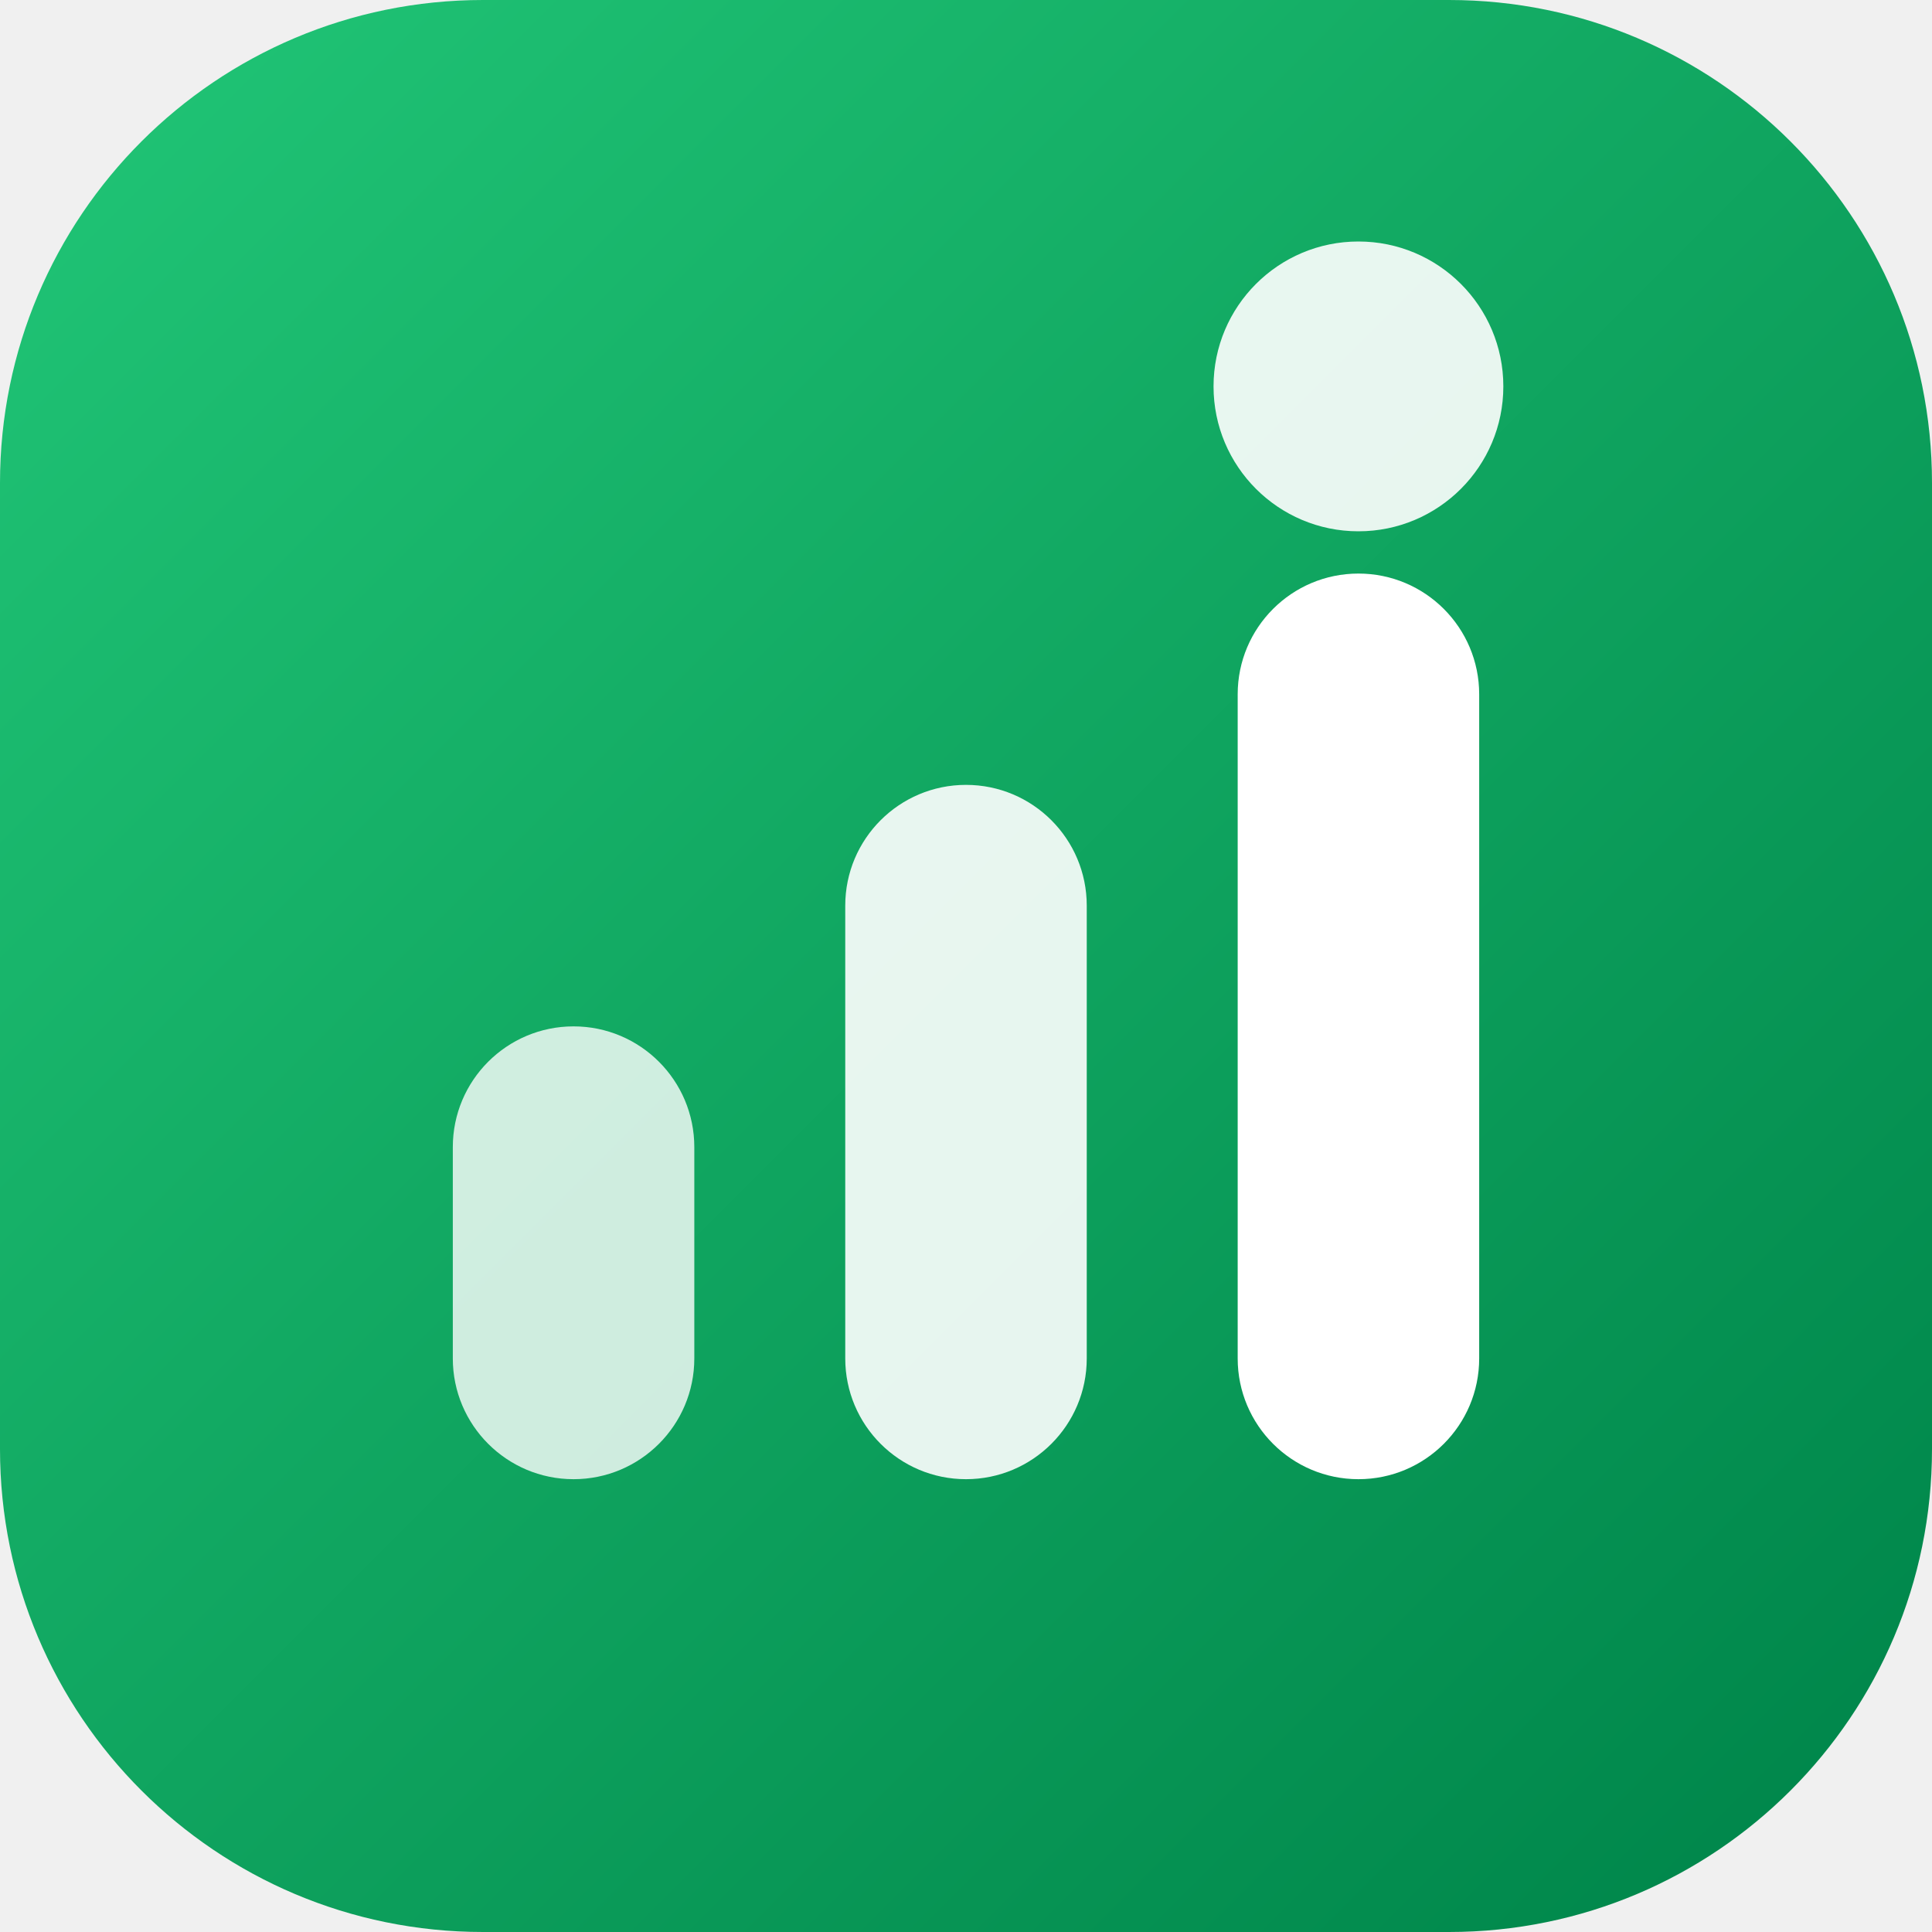
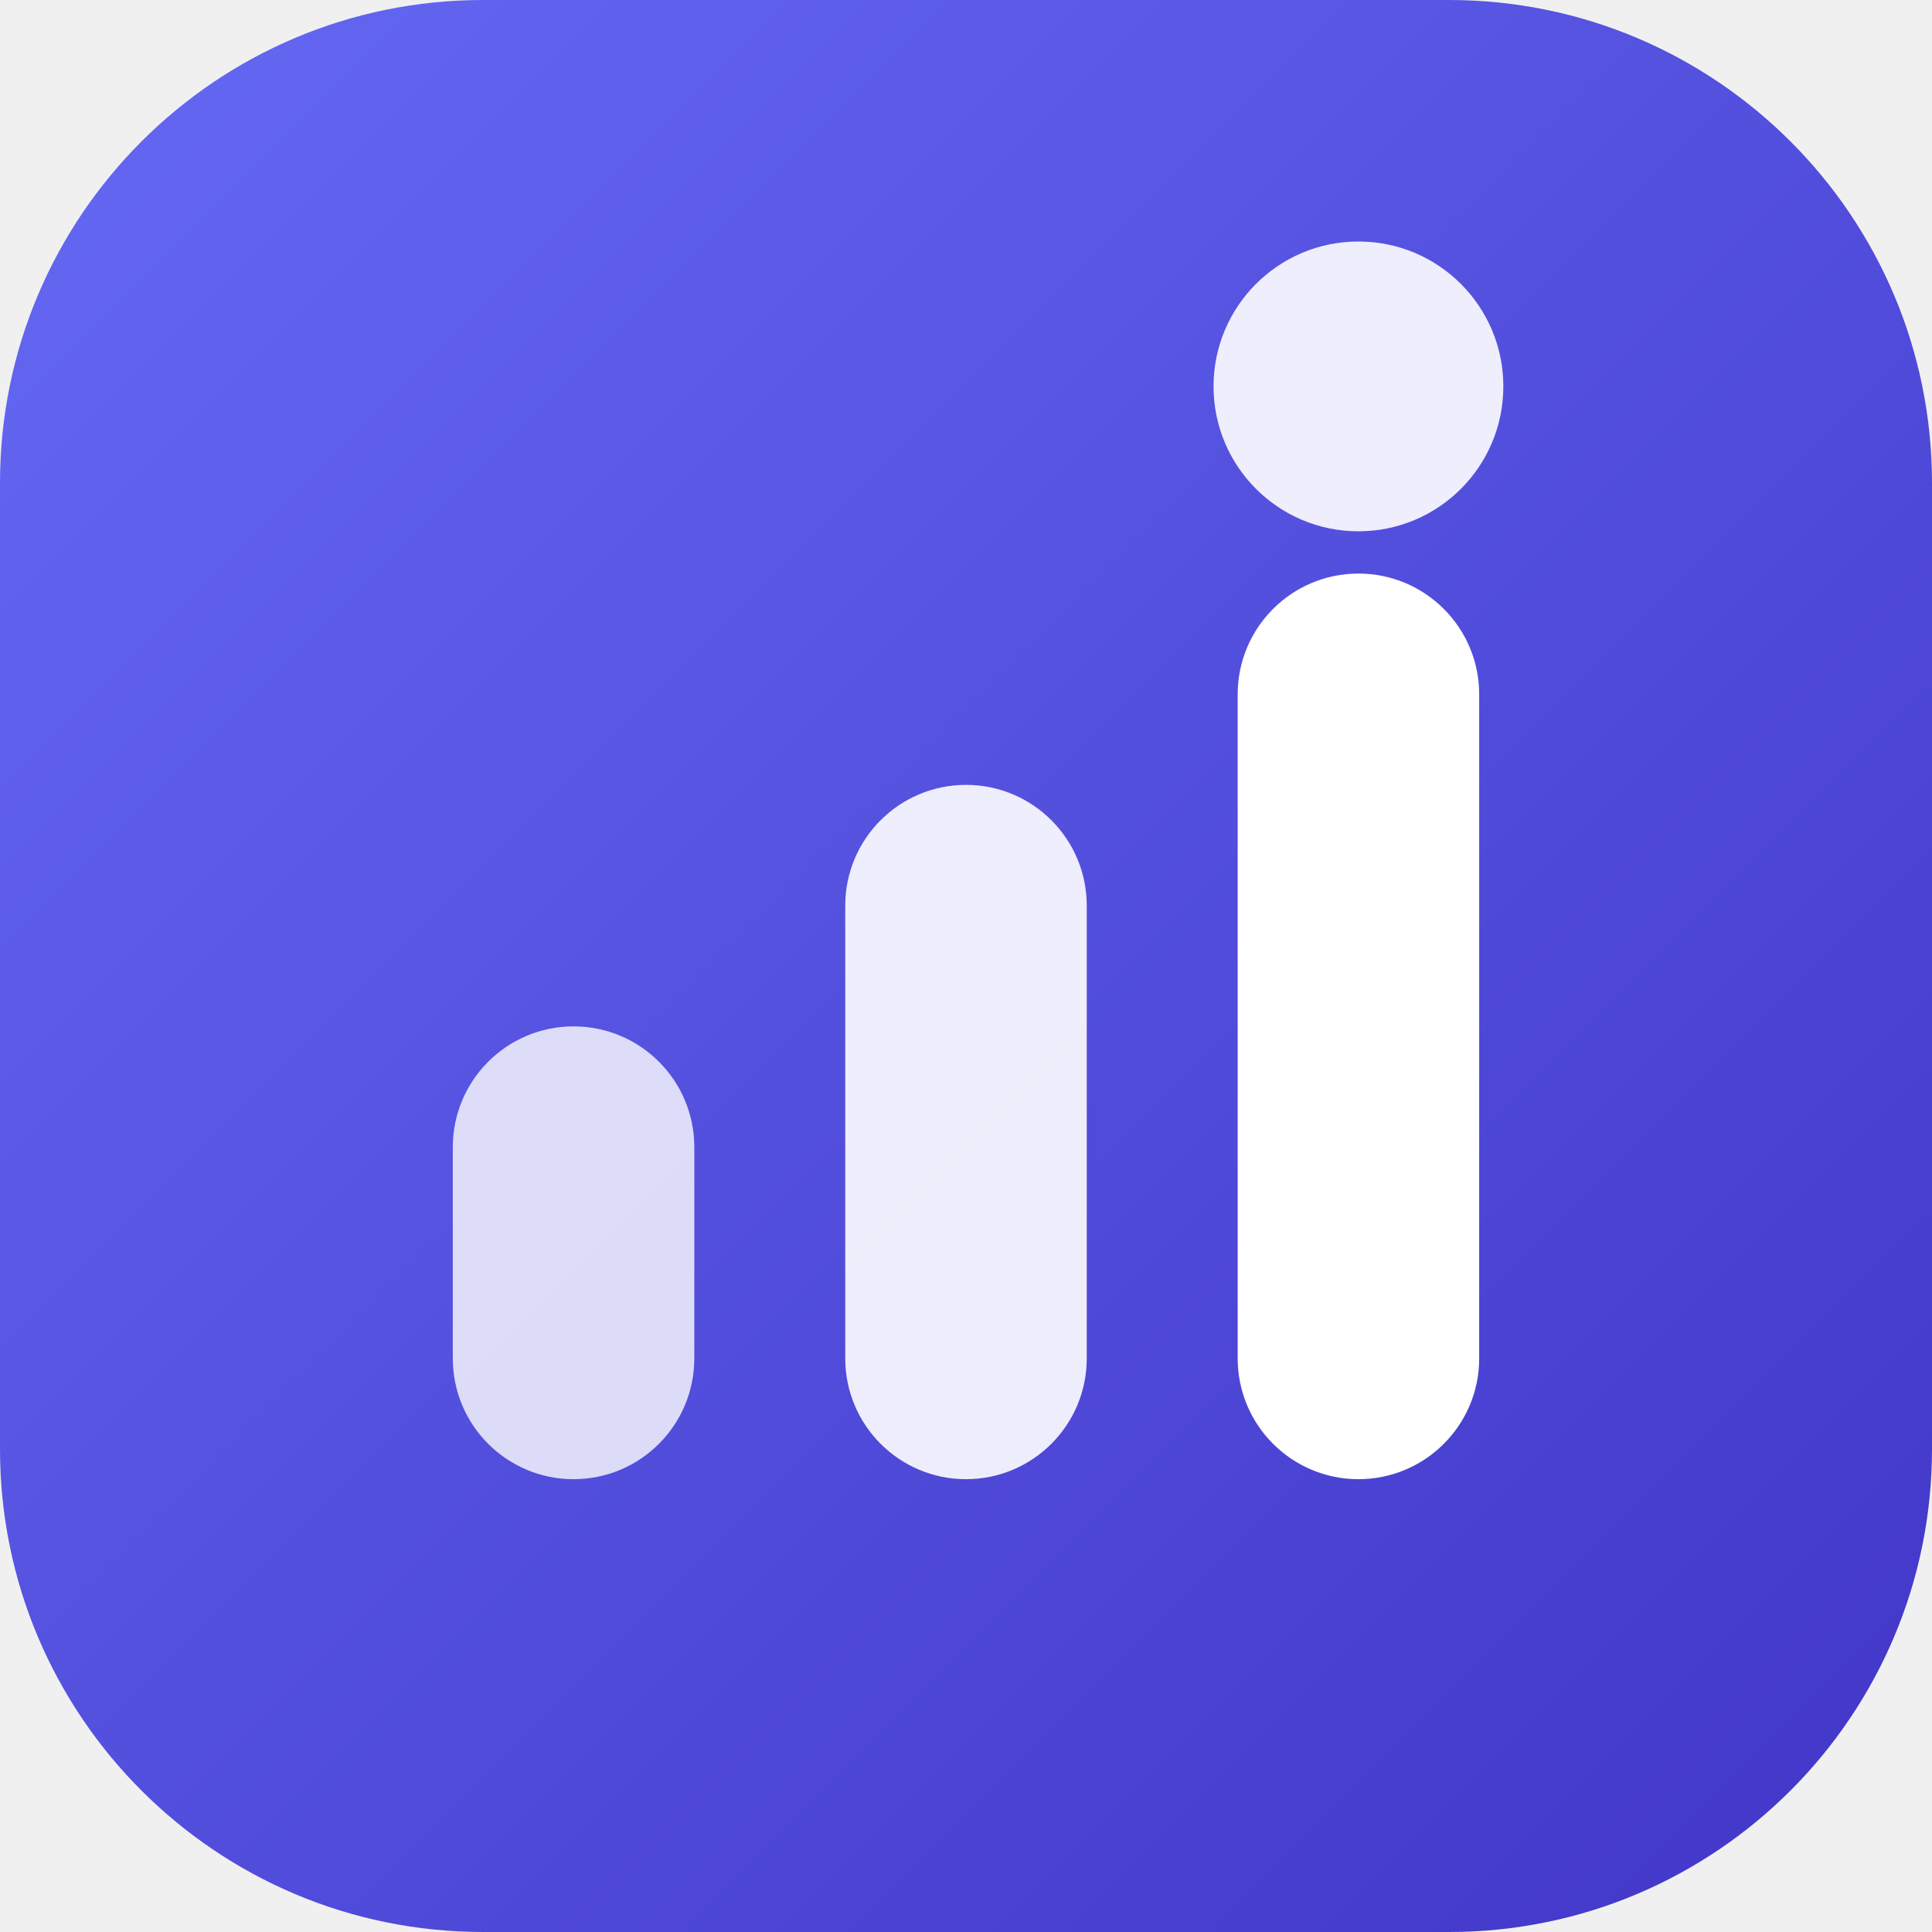
<svg xmlns="http://www.w3.org/2000/svg" width="32" height="32" viewBox="0 0 32 32" fill="none">
  <rect width="32" height="32" rx="8" fill="url(#fav-g)" />
  <rect x="7.5" y="17" width="4" height="7.5" rx="2" fill="#fff" fill-opacity="0.8" />
  <rect x="14" y="13" width="4" height="11.5" rx="2" fill="#fff" fill-opacity="0.9" />
  <rect x="20.5" y="9.5" width="4" height="15" rx="2" fill="#fff" />
  <circle cx="22.5" cy="6.4" r="2.4" fill="#fff" fill-opacity="0.9" />
  <defs>
    <linearGradient id="fav-g" x1="2" y1="2" x2="30" y2="30" gradientUnits="userSpaceOnUse">
-       <stop stop-color="#1FC274" />
-       <stop offset="1" stop-color="#00874B" />
+       <stop stop-color="#6366F1" />
+       <stop offset="1" stop-color="#4338CA" />
    </linearGradient>
  </defs>
</svg>
